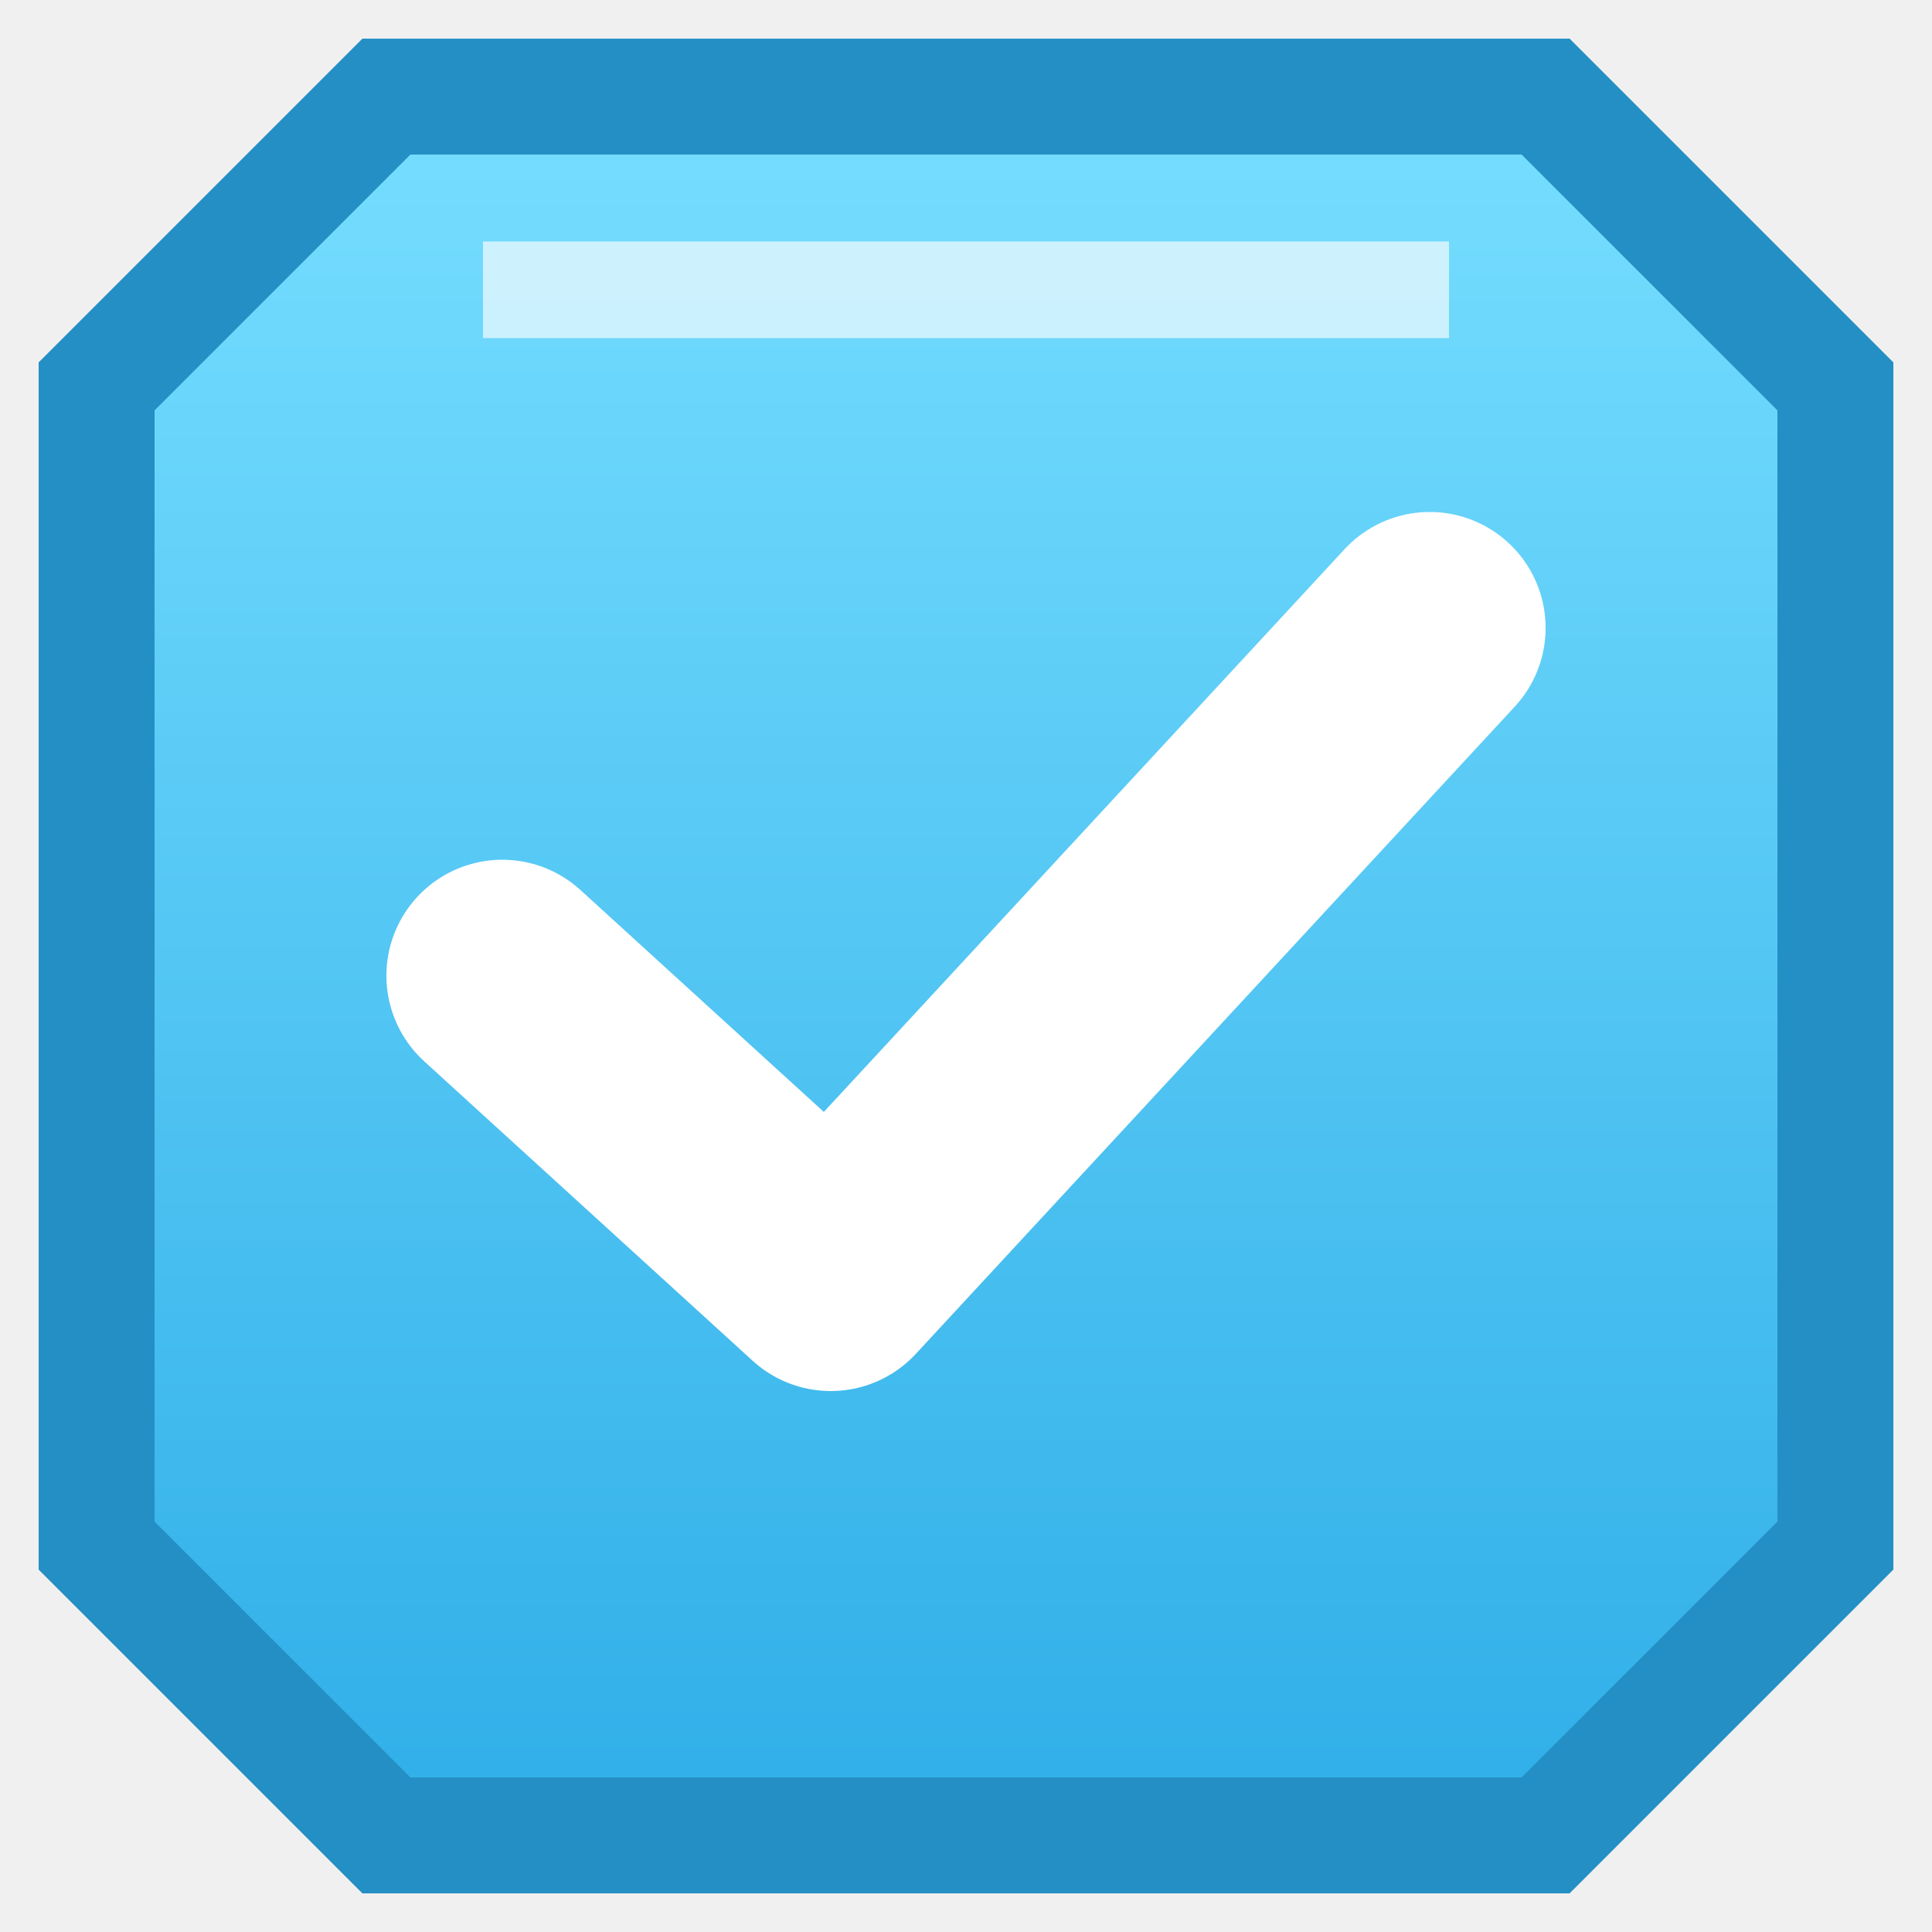
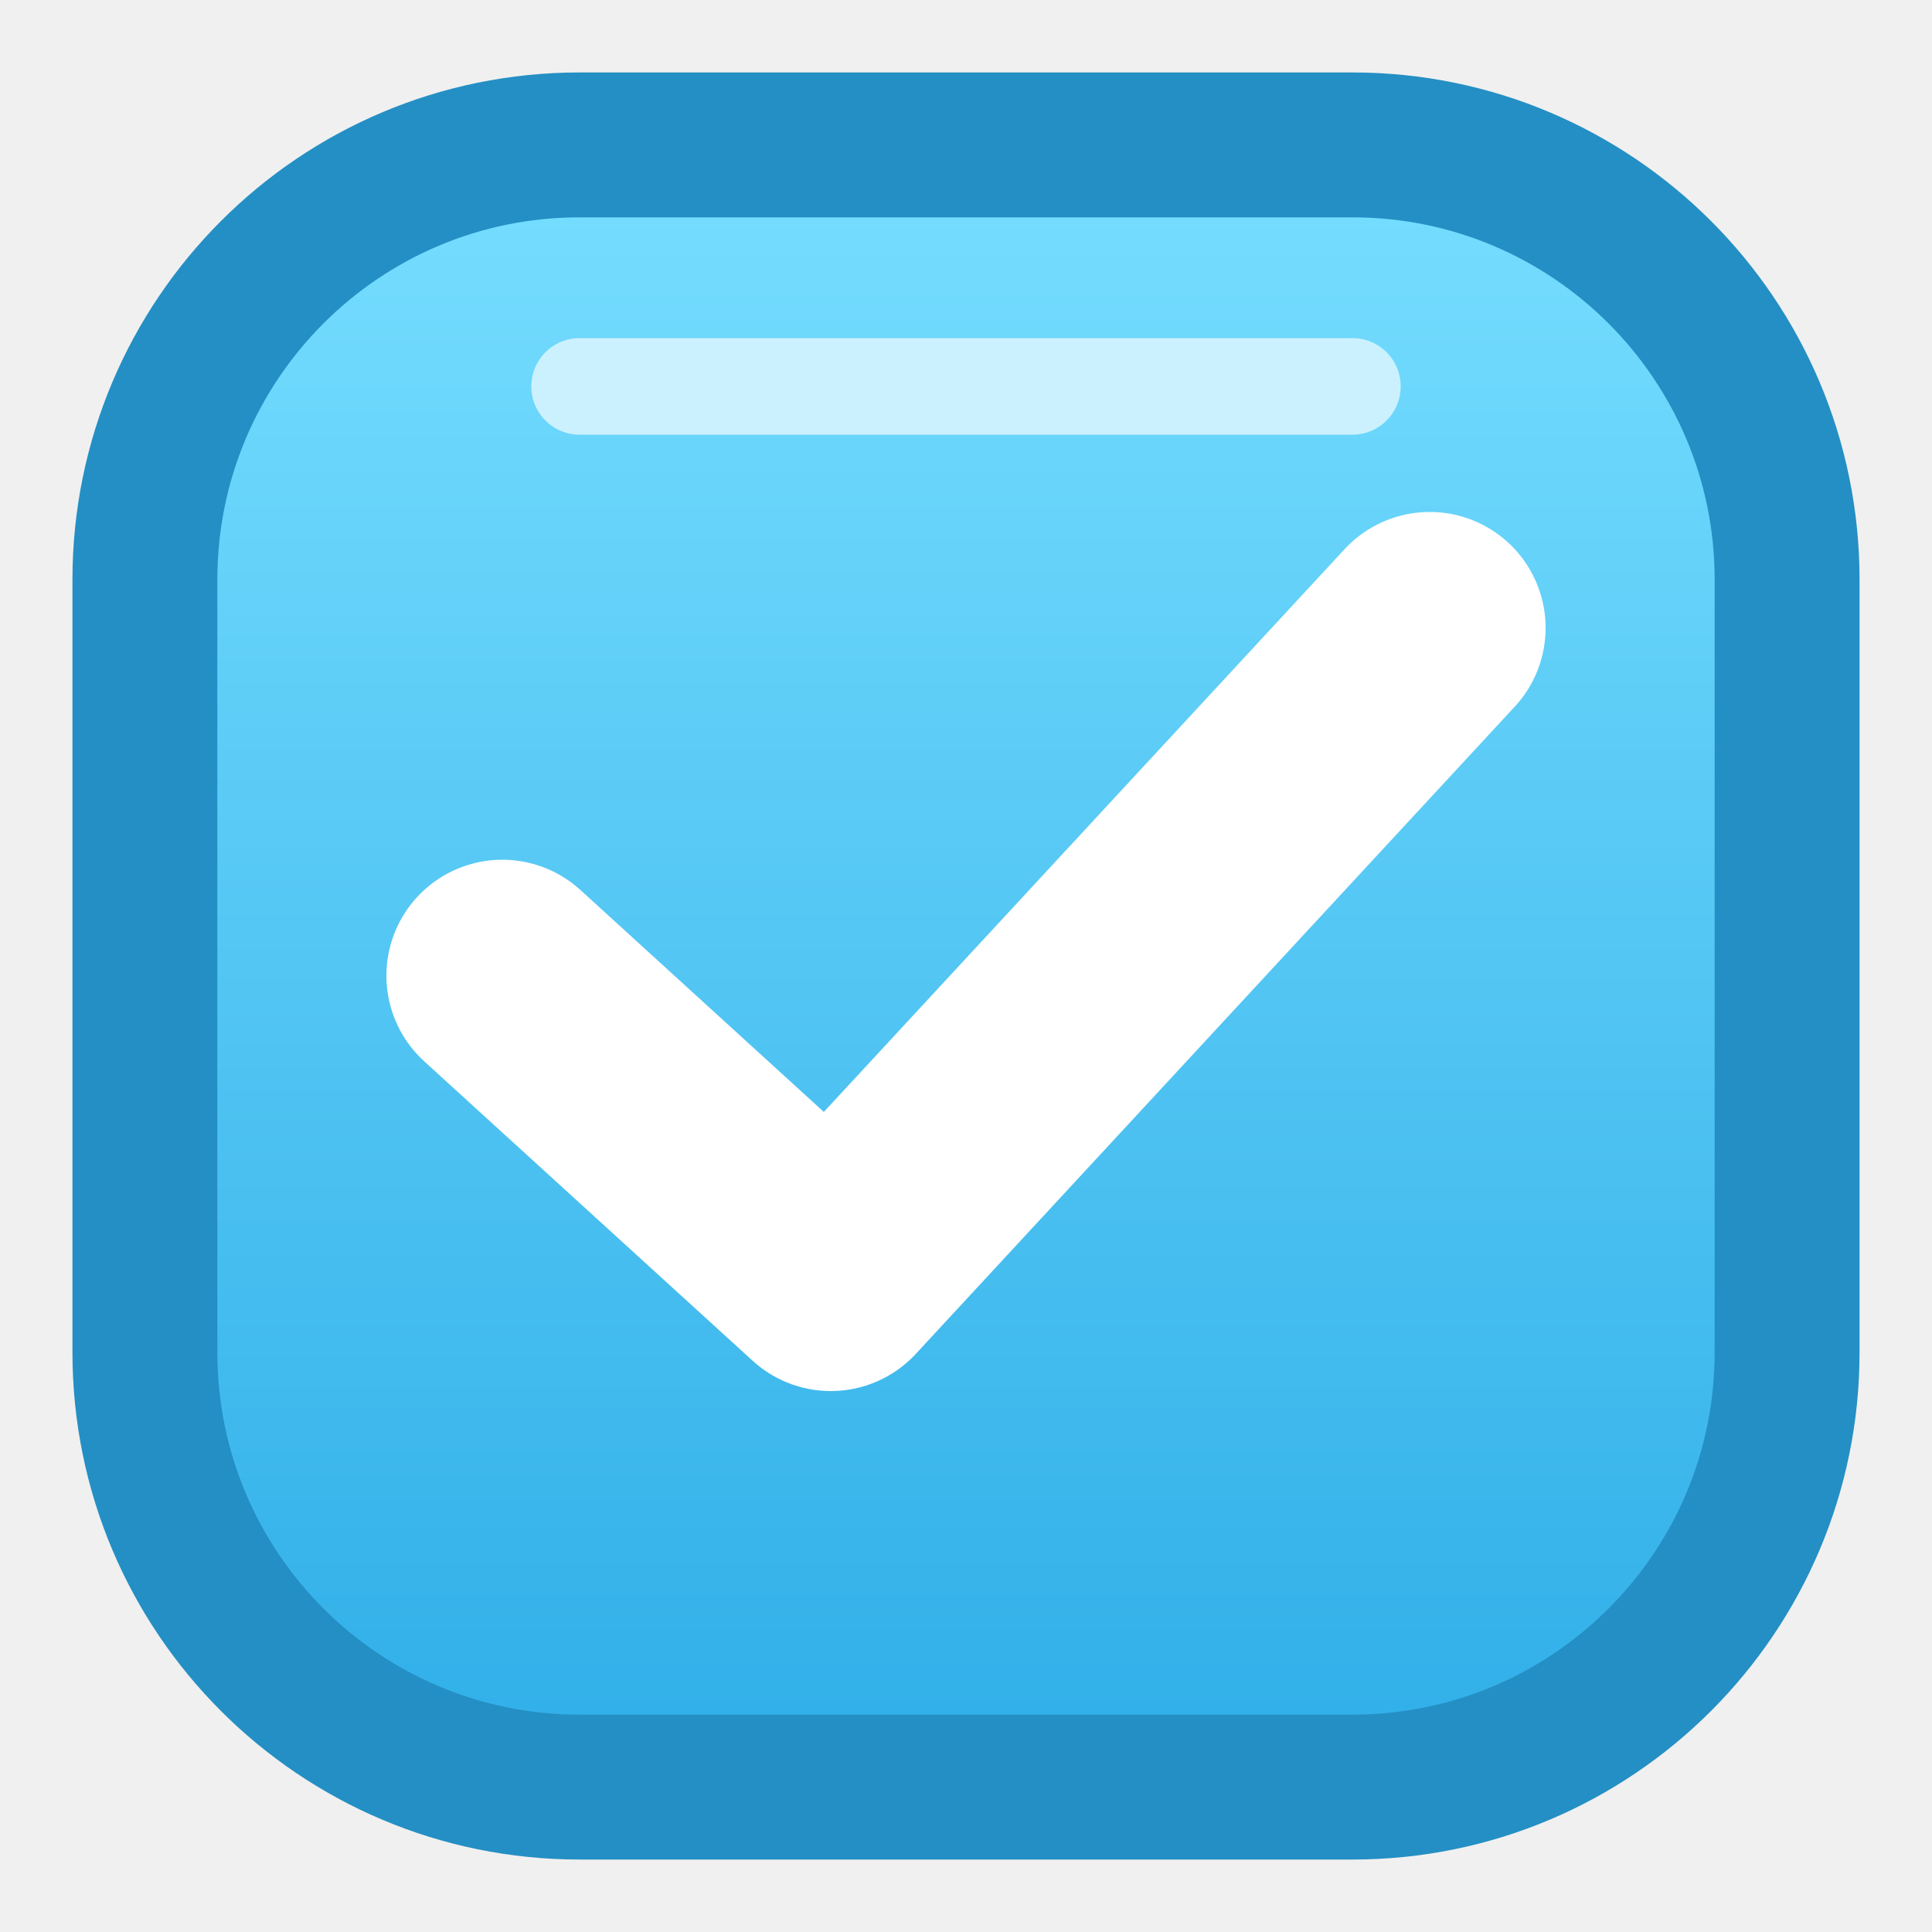
<svg xmlns="http://www.w3.org/2000/svg" width="20" height="20" viewBox="0 0 20 20">
  <defs>
    <linearGradient id="g" x1="0" y1="0" x2="0" y2="1">
      <stop stop-color="#77DEFF" />
      <stop offset="1" stop-color="#2FAEE8" />
    </linearGradient>
  </defs>
-   <path d="M4 1 H16 L19 4 V16 L16 19 H4 L1 16 V4 Z" fill="url(#g)" stroke="#248FC4" stroke-width="1.2" />
+   <rect x="1.5" y="1.5" width="17" height="17" rx="4.5" fill="url(#g)" stroke="#248FC4" stroke-width="1.5" />
  <path d="M5.2 10.1 L8.6 13.2 L14.8 6.5" fill="none" stroke="#FFFFFF" stroke-width="2.4" stroke-linecap="round" stroke-linejoin="round" />
-   <path d="M5 3 H15" stroke="#FFFFFF" stroke-opacity="0.65" />
+   <path d="M6 4 H14" stroke="#FFFFFF" stroke-opacity="0.65" stroke-linecap="round" />
</svg>
